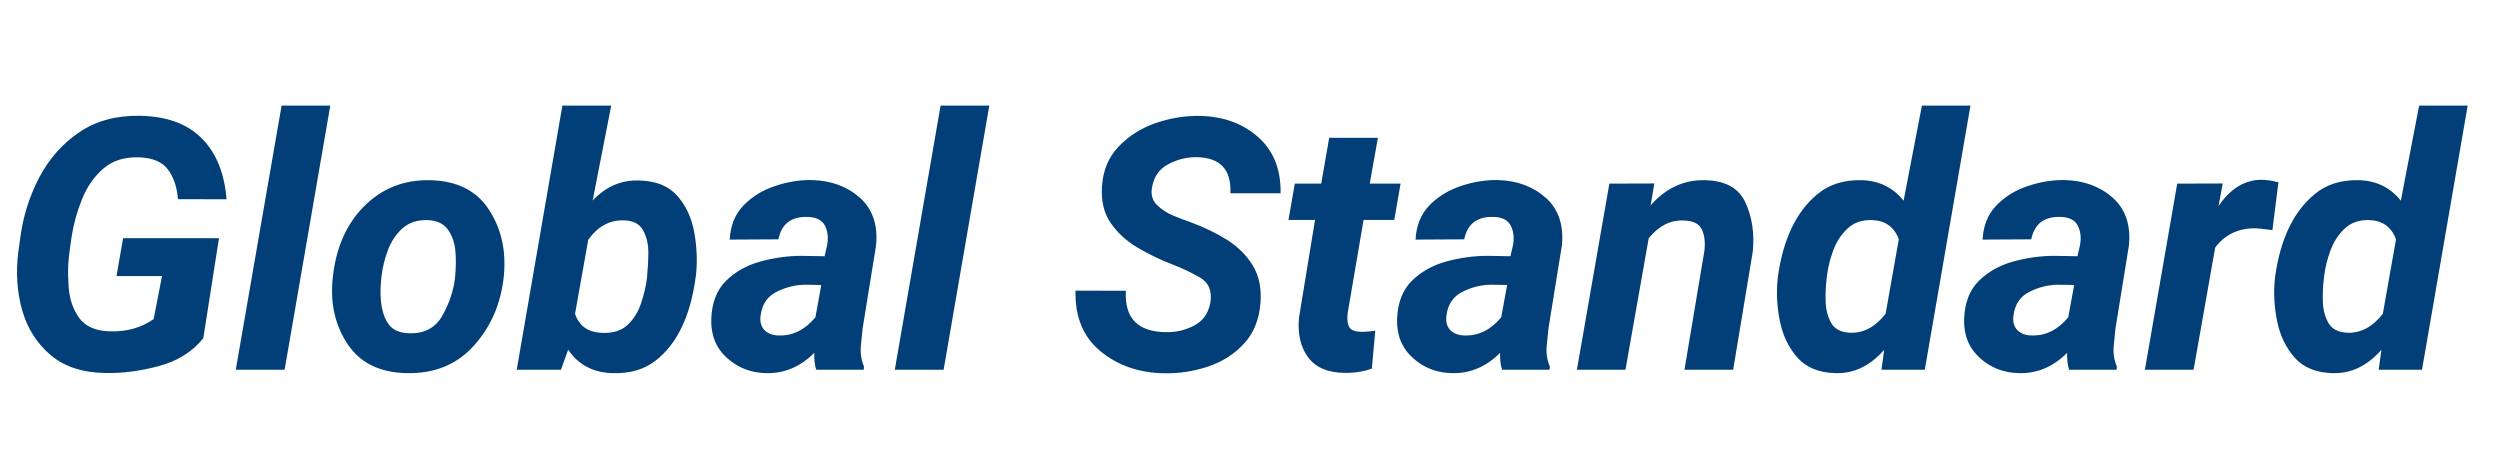
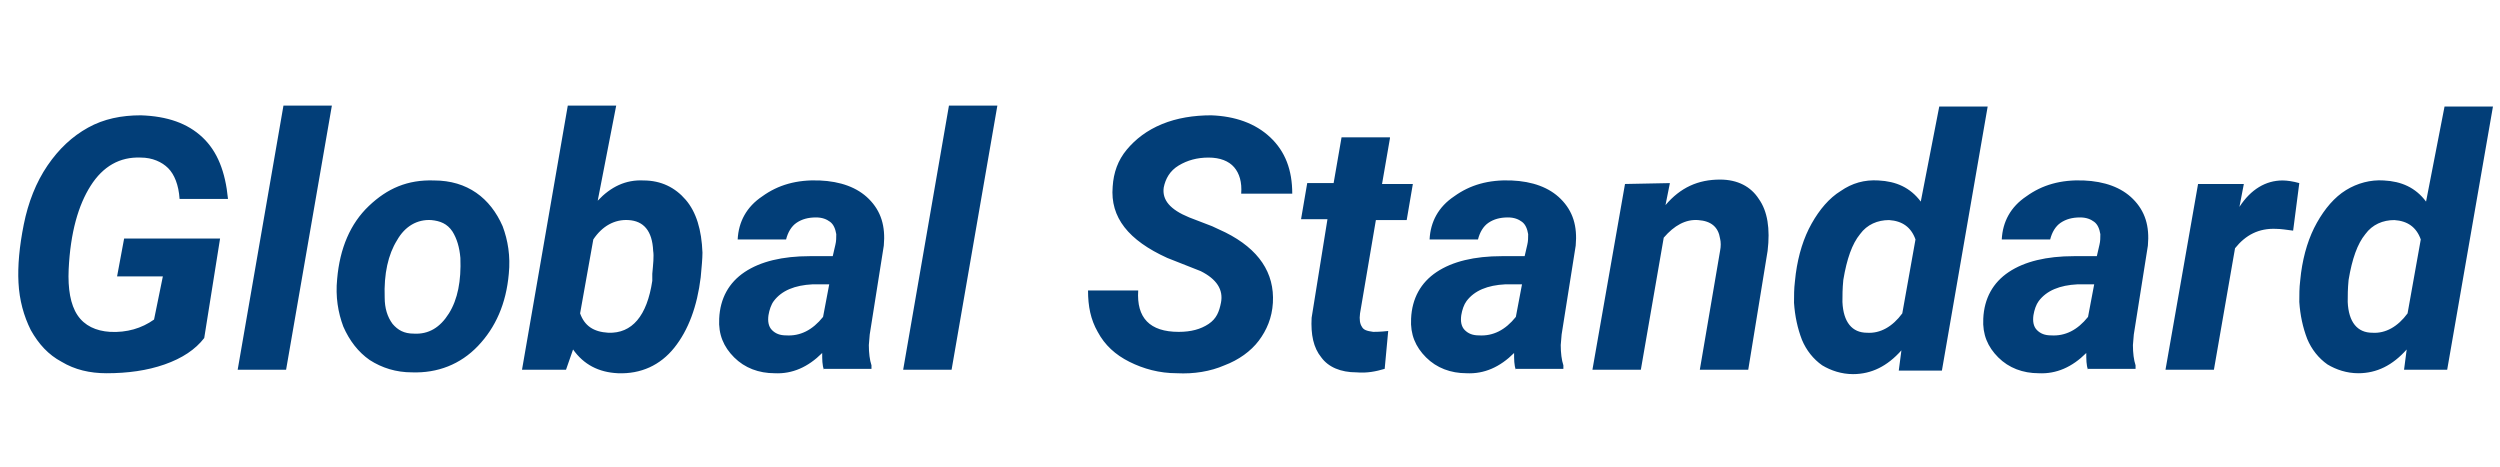
- <svg xmlns="http://www.w3.org/2000/svg" width="284" height="53">
-   <text transform="translate(0 42)" fill="#023e78" font-size="40" font-family="Roboto-BoldItalic, Roboto" font-weight="700" font-style="italic">
-     <tspan x="0" y="0">Global Standard</tspan>
-   </text>
+ <svg xmlns="http://www.w3.org/2000/svg" viewBox="0 0 284 53">
+   <path d="M23.2 38.4c-1 1.3-2.5 2.3-4.5 3-2 .7-4.2 1-6.6 1-1.9 0-3.6-.4-5.1-1.3-1.5-.8-2.6-2-3.5-3.6-.8-1.6-1.3-3.4-1.4-5.4-.1-1.9.1-4.1.6-6.6s1.4-4.8 2.7-6.7c1.3-1.9 2.8-3.3 4.6-4.3s3.8-1.4 6-1.4c3 .1 5.3.9 7 2.5s2.6 3.9 2.9 7h-5.5c-.1-1.6-.6-2.8-1.3-3.5s-1.8-1.2-3.1-1.2c-2.4-.1-4.3 1-5.7 3.2S8 26.4 7.8 30.6c-.1 2.2.2 4 1 5.2.8 1.2 2.1 1.8 3.7 1.9 1.9.1 3.6-.4 5-1.4l1-4.9h-5.2l.8-4.3H25l-1.8 11.3zm9.3 3.6H27l5.2-30h5.5l-5.2 30zm16.8-21.5c1.9 0 3.5.5 4.8 1.4s2.3 2.2 3 3.8c.6 1.6.9 3.4.7 5.4-.3 3.4-1.5 6.1-3.5 8.2-2 2.1-4.6 3.1-7.5 3-1.8 0-3.4-.5-4.8-1.4-1.3-.9-2.3-2.2-3-3.8-.6-1.6-.9-3.4-.7-5.4.3-3.5 1.5-6.3 3.6-8.3s4.4-3 7.4-2.9zm-5.6 13.3c0 1.2.3 2.2.9 3 .6.7 1.3 1.1 2.4 1.1 1.7.1 3-.7 4-2.3 1-1.6 1.4-3.7 1.3-6.3-.1-1.2-.4-2.2-.9-3-.6-.9-1.4-1.2-2.4-1.3-1.6-.1-3 .7-3.9 2.3-1 1.6-1.5 3.8-1.4 6.5zm35.9-2.3c-.4 3.3-1.4 6-3 8s-3.8 3-6.4 2.9c-2.2-.1-3.9-1-5.1-2.7l-.8 2.3h-5l5.2-30H70l-2.1 10.8c1.5-1.6 3.2-2.4 5.2-2.3 2 0 3.6.8 4.8 2.2 1.2 1.4 1.8 3.4 1.9 6 0 .7-.1 1.7-.2 2.8zm-5.5-.4c.1-1.1.2-2 .1-2.6-.1-2.3-1.1-3.4-2.8-3.5-1.6-.1-3 .7-4 2.2l-1.5 8.4c.5 1.4 1.5 2.1 3.2 2.2 2.7.1 4.4-1.9 5-5.9v-.8zM93.6 42c-.2-.5-.2-1.2-.2-1.9-1.6 1.6-3.4 2.4-5.4 2.3-1.8 0-3.4-.6-4.6-1.8-1.2-1.2-1.8-2.6-1.7-4.4.1-2.3 1.1-4.1 2.9-5.3 1.8-1.2 4.3-1.8 7.4-1.8h2.6l.3-1.3c.1-.4.1-.8.1-1.2-.1-.6-.3-1.1-.7-1.4-.4-.3-.9-.5-1.6-.5-.9 0-1.6.2-2.2.6-.6.4-1 1.1-1.2 1.9h-5.5c.1-2 1-3.7 2.8-4.9 1.8-1.3 3.9-1.9 6.5-1.8 2.4.1 4.3.8 5.6 2.1 1.4 1.4 1.9 3.1 1.7 5.3L98.8 38l-.1 1.2c0 .9.1 1.7.3 2.3v.4h-5.4zm-4.3-3.9c1.6.1 3-.6 4.2-2.1l.7-3.7h-1.9c-2 .1-3.5.7-4.4 1.9-.3.4-.5 1-.6 1.6-.1.7 0 1.3.4 1.7.4.4.9.6 1.6.6zm18.8 3.9h-5.5l5.2-30h5.5l-5.2 30zm30.6-7.6c.3-1.5-.5-2.7-2.3-3.6l-3.8-1.5c-4.4-2-6.5-4.6-6.2-8.1.1-1.6.6-3 1.6-4.2 1-1.2 2.3-2.2 4-2.9s3.6-1 5.6-1c2.7.1 5 .9 6.7 2.5 1.7 1.6 2.5 3.7 2.5 6.4H141c.1-1.3-.2-2.3-.8-3-.6-.7-1.6-1.1-2.9-1.1-1.3 0-2.4.3-3.4.9-1 .6-1.5 1.5-1.7 2.5-.2 1.4.7 2.5 2.9 3.4l2.6 1 1.5.7c3.8 1.9 5.6 4.6 5.4 8-.1 1.7-.7 3.1-1.6 4.3s-2.3 2.2-3.9 2.8c-1.6.7-3.5 1-5.4.9-2 0-3.8-.5-5.4-1.3-1.6-.8-2.8-1.9-3.6-3.4-.8-1.4-1.1-2.9-1.1-4.7h5.7c-.2 3.1 1.3 4.7 4.6 4.7 1.4 0 2.5-.3 3.4-.9s1.2-1.4 1.4-2.4zm19.2-18.7l-.9 5.2h3.5l-.7 4.1h-3.5l-1.8 10.6c-.1.7 0 1.2.2 1.5.2.4.6.5 1.3.6.2 0 .8 0 1.7-.1l-.4 4.3c-1 .3-2 .5-3.2.4-1.8 0-3.2-.6-4-1.7-.9-1.1-1.2-2.6-1.1-4.5l1.8-11.2h-3l.7-4.1h3l.9-5.2h5.5zM172.2 42c-.2-.5-.2-1.2-.2-1.9-1.6 1.6-3.4 2.4-5.4 2.3-1.8 0-3.4-.6-4.6-1.8-1.2-1.2-1.8-2.6-1.7-4.4.1-2.3 1.1-4.1 2.9-5.3 1.8-1.2 4.3-1.8 7.4-1.8h2.6l.3-1.3c.1-.4.1-.8.1-1.2-.1-.6-.3-1.1-.7-1.4-.4-.3-.9-.5-1.6-.5-.9 0-1.6.2-2.2.6-.6.4-1 1.1-1.2 1.9h-5.5c.1-2 1-3.7 2.8-4.9 1.8-1.3 3.9-1.9 6.5-1.8 2.4.1 4.3.8 5.6 2.1 1.4 1.4 1.9 3.1 1.7 5.3L177.4 38l-.1 1.2c0 .9.1 1.7.3 2.3v.4h-5.4zm-4.2-3.9c1.6.1 3-.6 4.2-2.1l.7-3.7H171c-2 .1-3.5.7-4.4 1.9-.3.4-.5 1-.6 1.6-.1.7 0 1.3.4 1.7.4.4.9.6 1.6.6zm21.7-17.3l-.5 2.5c1.7-2 3.7-2.9 6.2-2.9 2 0 3.5.8 4.4 2.2 1 1.4 1.3 3.4 1 5.9L198.6 42h-5.5l2.3-13.5c.1-.5.1-1 0-1.4-.2-1.3-1-2-2.5-2.1-1.4-.1-2.7.6-3.9 2l-2.6 15h-5.5l3.7-21.1 5.1-.1zm23.7-.3c2 .1 3.6.8 4.8 2.4l2.1-10.8h5.5l-5.2 30h-4.9l.3-2.3c-1.6 1.8-3.4 2.7-5.5 2.7-1.3 0-2.5-.4-3.5-1-1-.7-1.8-1.7-2.3-2.9-.5-1.3-.8-2.7-.9-4.2 0-.8 0-1.6.1-2.4l.1-.9c.3-2.2.9-4.1 1.8-5.7.9-1.6 2-2.9 3.3-3.7 1.3-.9 2.7-1.3 4.3-1.2zm-4 11.3c-.1 1-.1 1.8-.1 2.5.1 2.3 1.1 3.5 2.8 3.5 1.5.1 2.9-.7 4-2.2l1.5-8.4c-.5-1.4-1.5-2.1-3-2.2-1.3 0-2.5.5-3.3 1.6-.9 1.1-1.5 2.8-1.9 5.2zM237.2 42c-.2-.5-.2-1.2-.2-1.9-1.6 1.6-3.4 2.4-5.4 2.3-1.8 0-3.4-.6-4.6-1.8-1.2-1.2-1.8-2.6-1.7-4.4.1-2.3 1.1-4.1 2.9-5.3 1.8-1.2 4.3-1.8 7.4-1.8h2.6l.3-1.3c.1-.4.1-.8.1-1.2-.1-.6-.3-1.1-.7-1.4-.4-.3-.9-.5-1.6-.5-.9 0-1.6.2-2.2.6-.6.4-1 1.1-1.2 1.9h-5.5c.1-2 1-3.7 2.8-4.9 1.8-1.3 3.9-1.9 6.5-1.8 2.4.1 4.3.8 5.6 2.1 1.4 1.4 1.9 3.1 1.7 5.3L242.4 38l-.1 1.2c0 .9.1 1.7.3 2.3v.4h-5.4zm-4.2-3.9c1.6.1 3-.6 4.2-2.1l.7-3.7H236c-2 .1-3.5.7-4.4 1.9-.3.4-.5 1-.6 1.6-.1.7 0 1.3.4 1.7.4.4.9.6 1.6.6zm27.5-11.9c-.8-.1-1.4-.2-1.9-.2-2-.1-3.5.7-4.7 2.2L251.5 42H246l3.7-21.1h5.2l-.5 2.6c1.3-2 3-3 4.9-3 .5 0 1.2.1 1.9.3l-.7 5.4zm10.3-5.7c2 .1 3.6.8 4.8 2.4l2.1-10.8h5.5L278 42h-4.9l.3-2.3c-1.6 1.8-3.4 2.7-5.5 2.7-1.3 0-2.5-.4-3.5-1-1-.7-1.8-1.7-2.3-2.9-.5-1.3-.8-2.7-.9-4.2 0-.8 0-1.6.1-2.4l.1-.9c.3-2.2.9-4.1 1.8-5.7.9-1.6 2-2.9 3.3-3.7 1.3-.8 2.8-1.2 4.3-1.1zm-4 11.3c-.1 1-.1 1.8-.1 2.5.1 2.3 1.1 3.5 2.8 3.5 1.5.1 2.9-.7 4-2.2l1.5-8.4c-.5-1.4-1.5-2.1-3-2.2-1.3 0-2.5.5-3.3 1.6-.9 1.1-1.5 2.8-1.9 5.2z" fill="#023e78" />
</svg>
